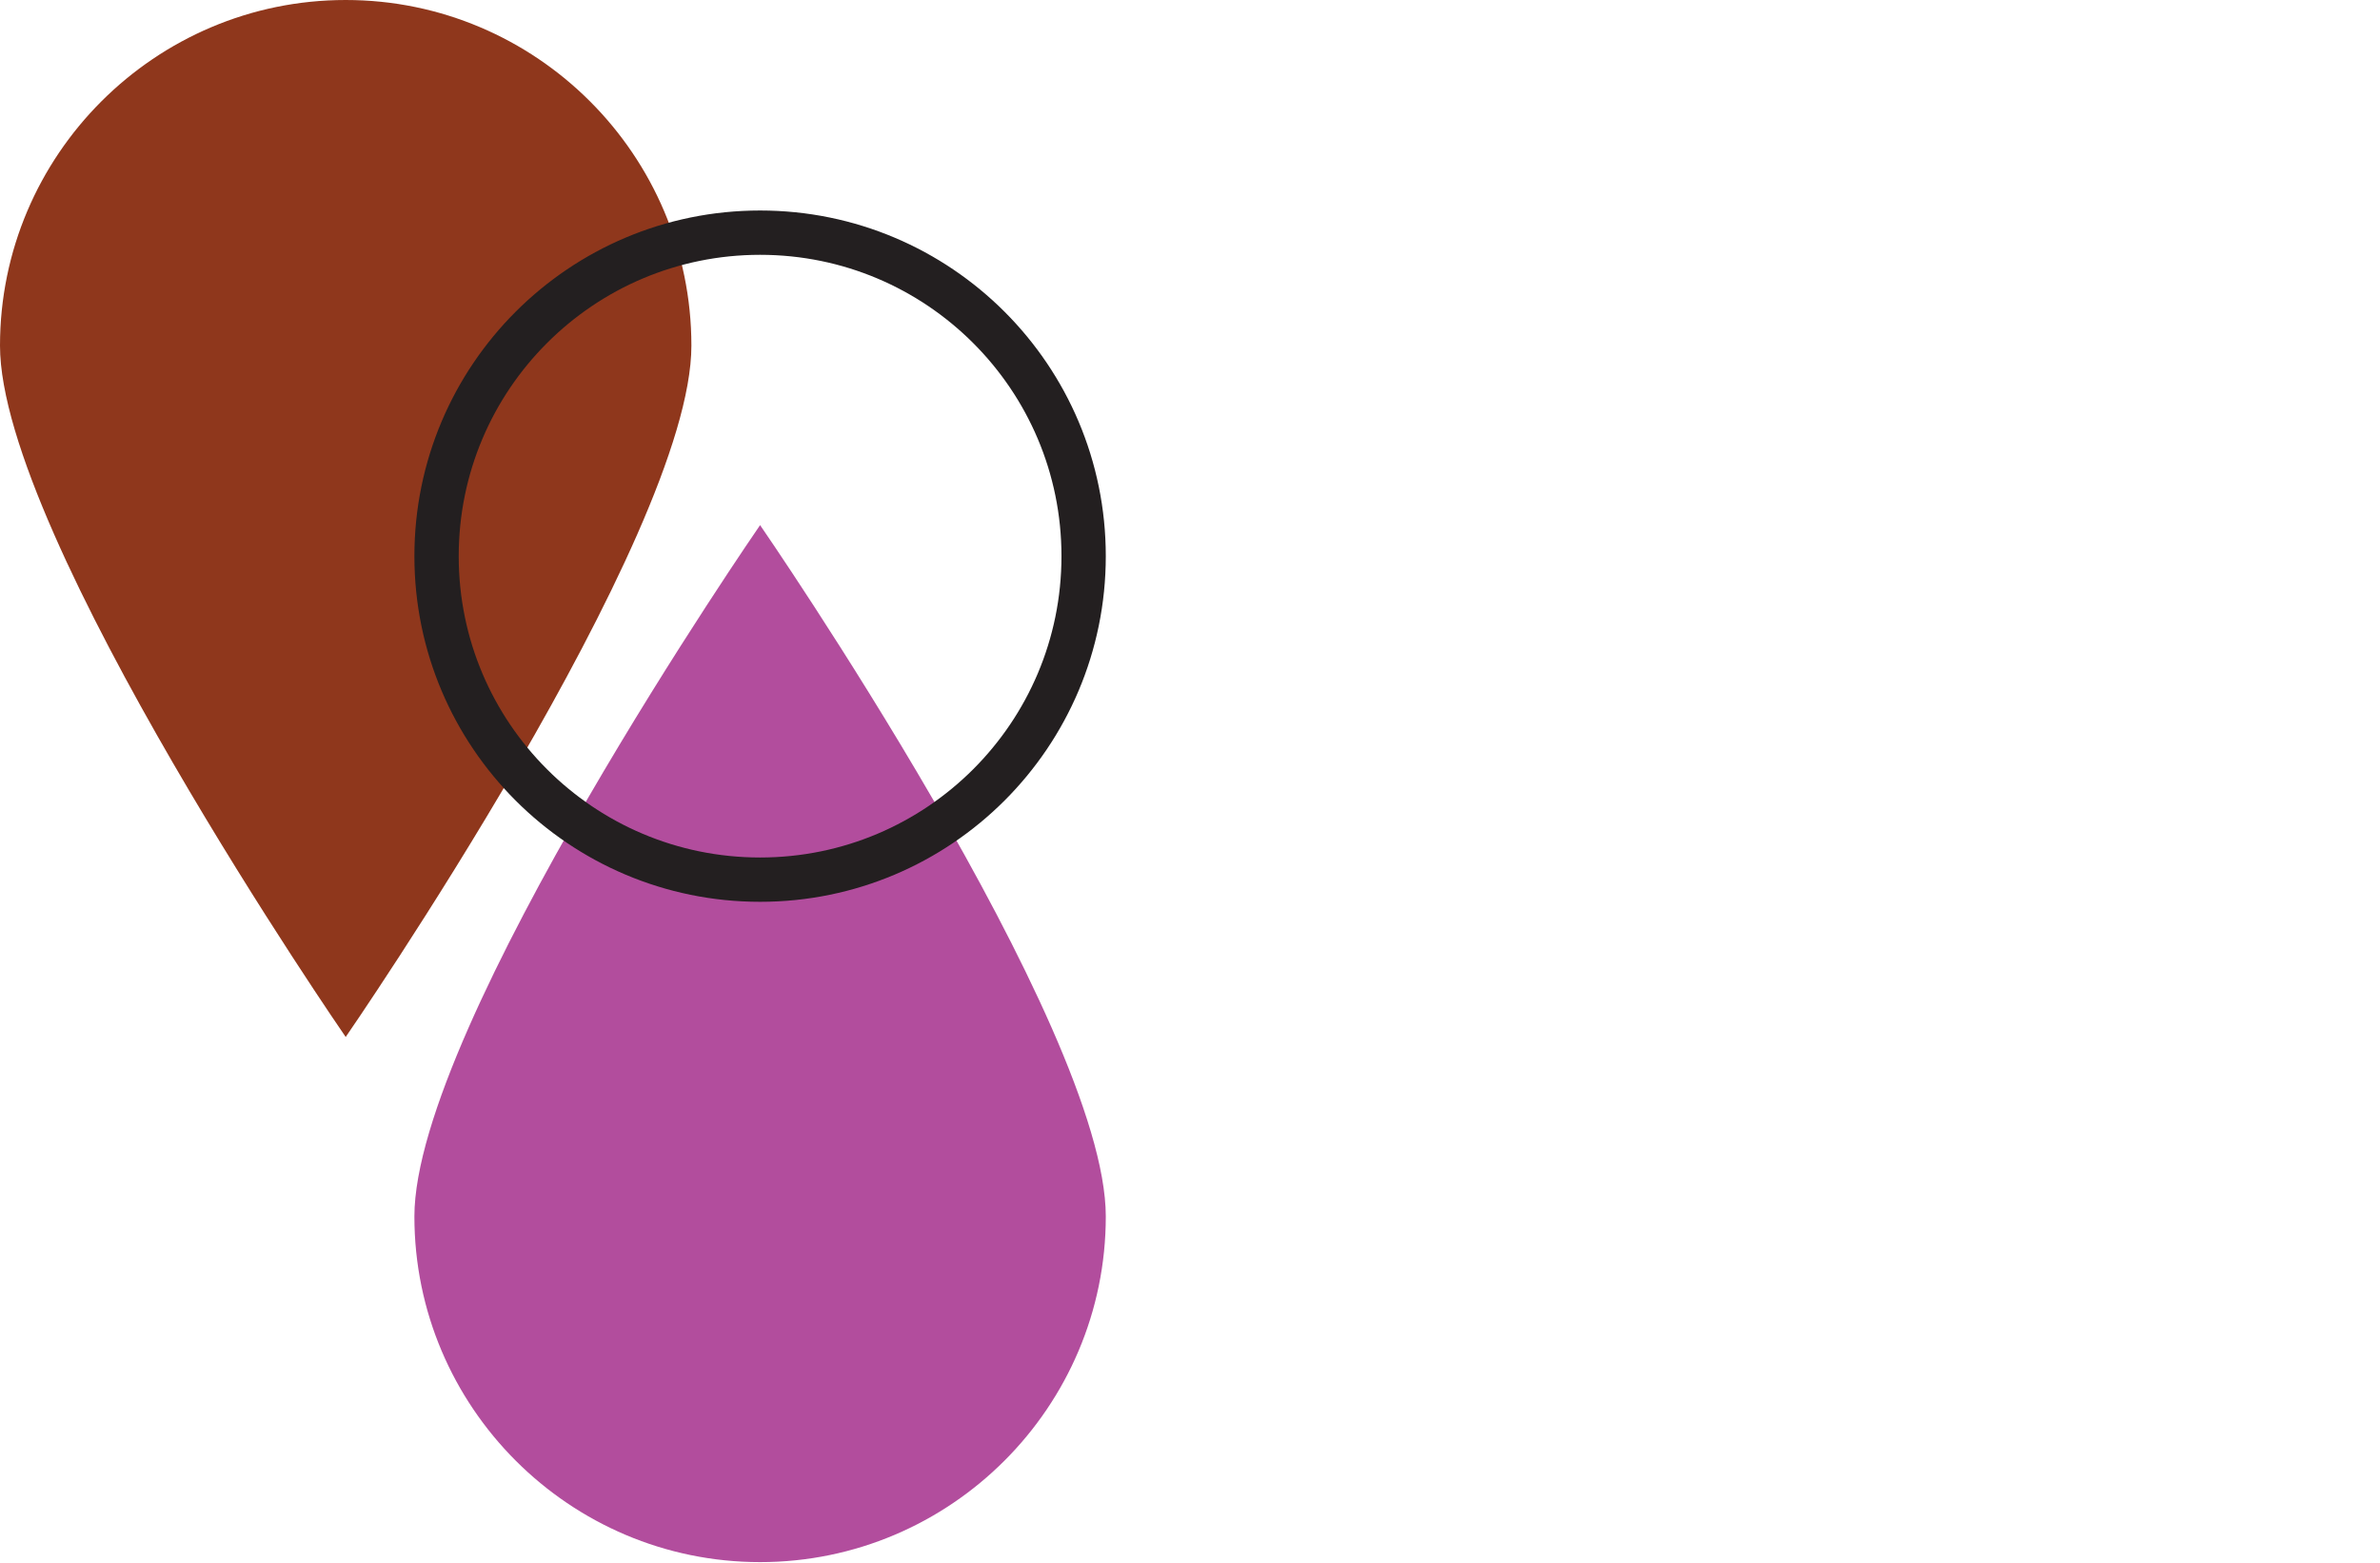
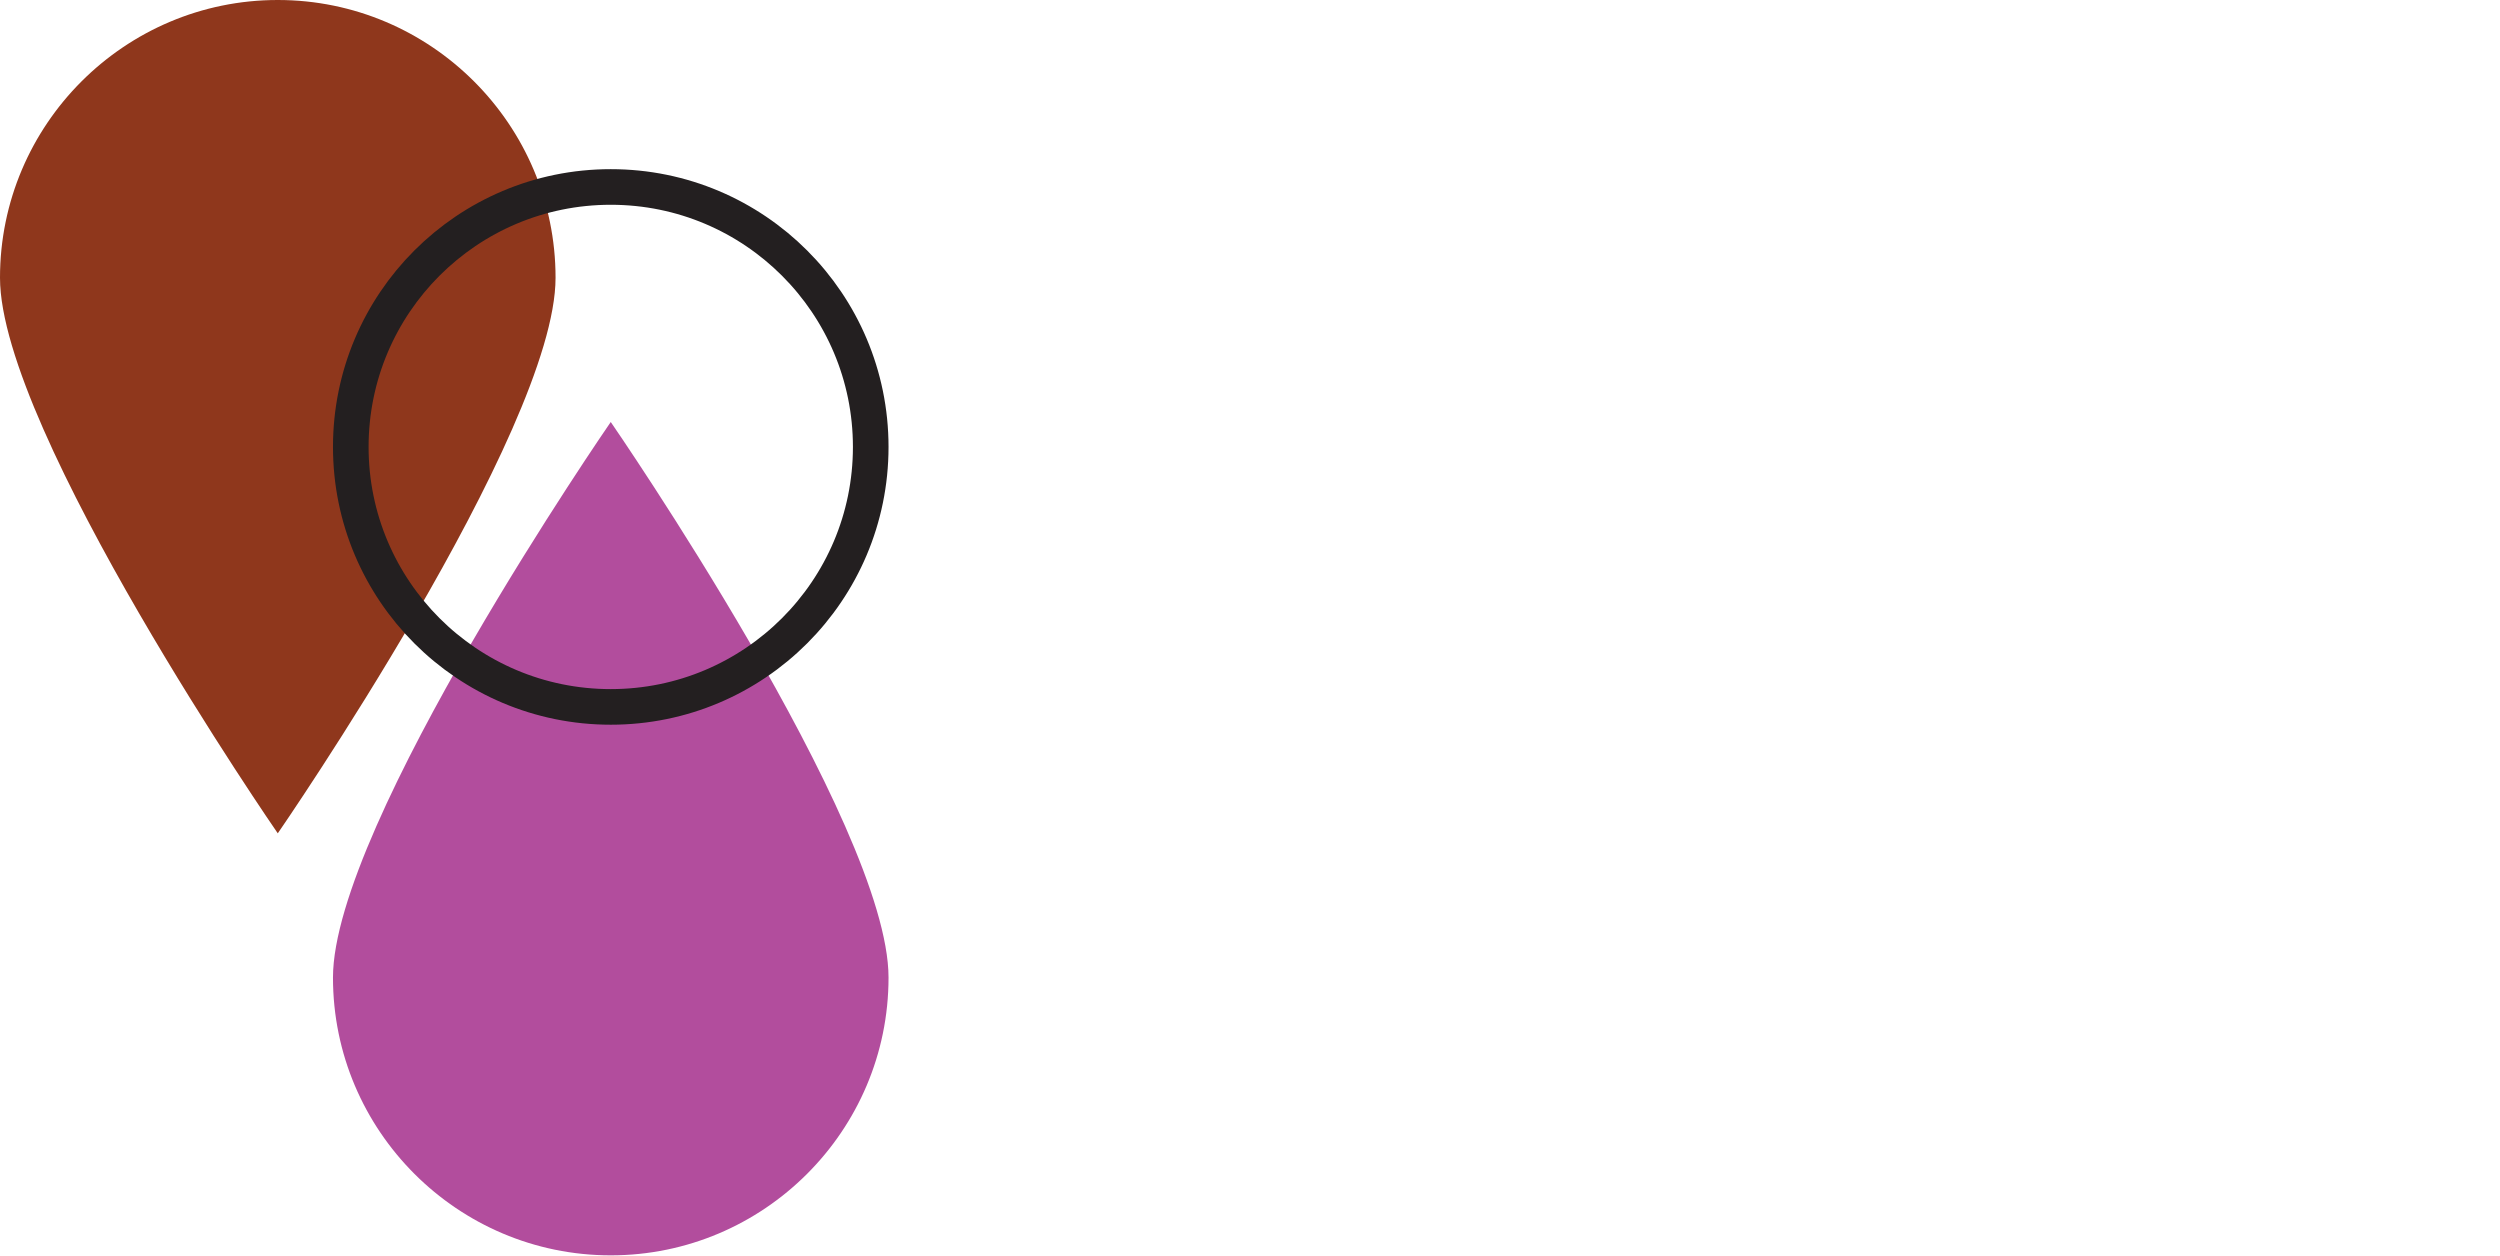
- <svg xmlns="http://www.w3.org/2000/svg" class="logo-svg" data-name="Layer 1" viewBox="0 0 107.4 70.5">
+ <svg xmlns="http://www.w3.org/2000/svg" class="logo-svg" data-name="Layer 1" viewBox="0 0 140.4 70.5">
  <defs>
    <style>
- 	.st0{fill:#101623;}
- 	.st0{fill:#8F371C;}
- 	.st1{fill:#B24D9D;}
- 	.st2{fill:none;stroke:#231F20;stroke-width:2;stroke-linecap:round;stroke-miterlimit:10;}
- </style>
+ 			.st0{fill:#101623;}
+ 			.st0{fill:#8F371C;}
+ 			.st1{fill:#B24D9D;}
+ 			.st2{fill:none;stroke:#231F20;stroke-width:2;stroke-linecap:round;stroke-miterlimit:10;}
+ 		</style>
  </defs>
  <line class="st4" x1="77.6" y1="59.3" x2="0" y2="59.3" />
  <path class="st0" d="M31.2,15.6c0,8.6-15.6,31.2-15.6,31.2S0,24.2,0,15.6C0,7,7,0,15.6,0S31.2,7,31.2,15.6z" />
  <path class="st1" d="M34.3,70.5c-8.6,0-15.6-7-15.6-15.6c0-8.6,15.6-31.2,15.6-31.2s15.6,22.6,15.6,31.2  C49.9,63.5,42.9,70.5,34.3,70.5z" />
  <circle class="st2" cx="34.3" cy="25.1" r="14.6" />
</svg>
